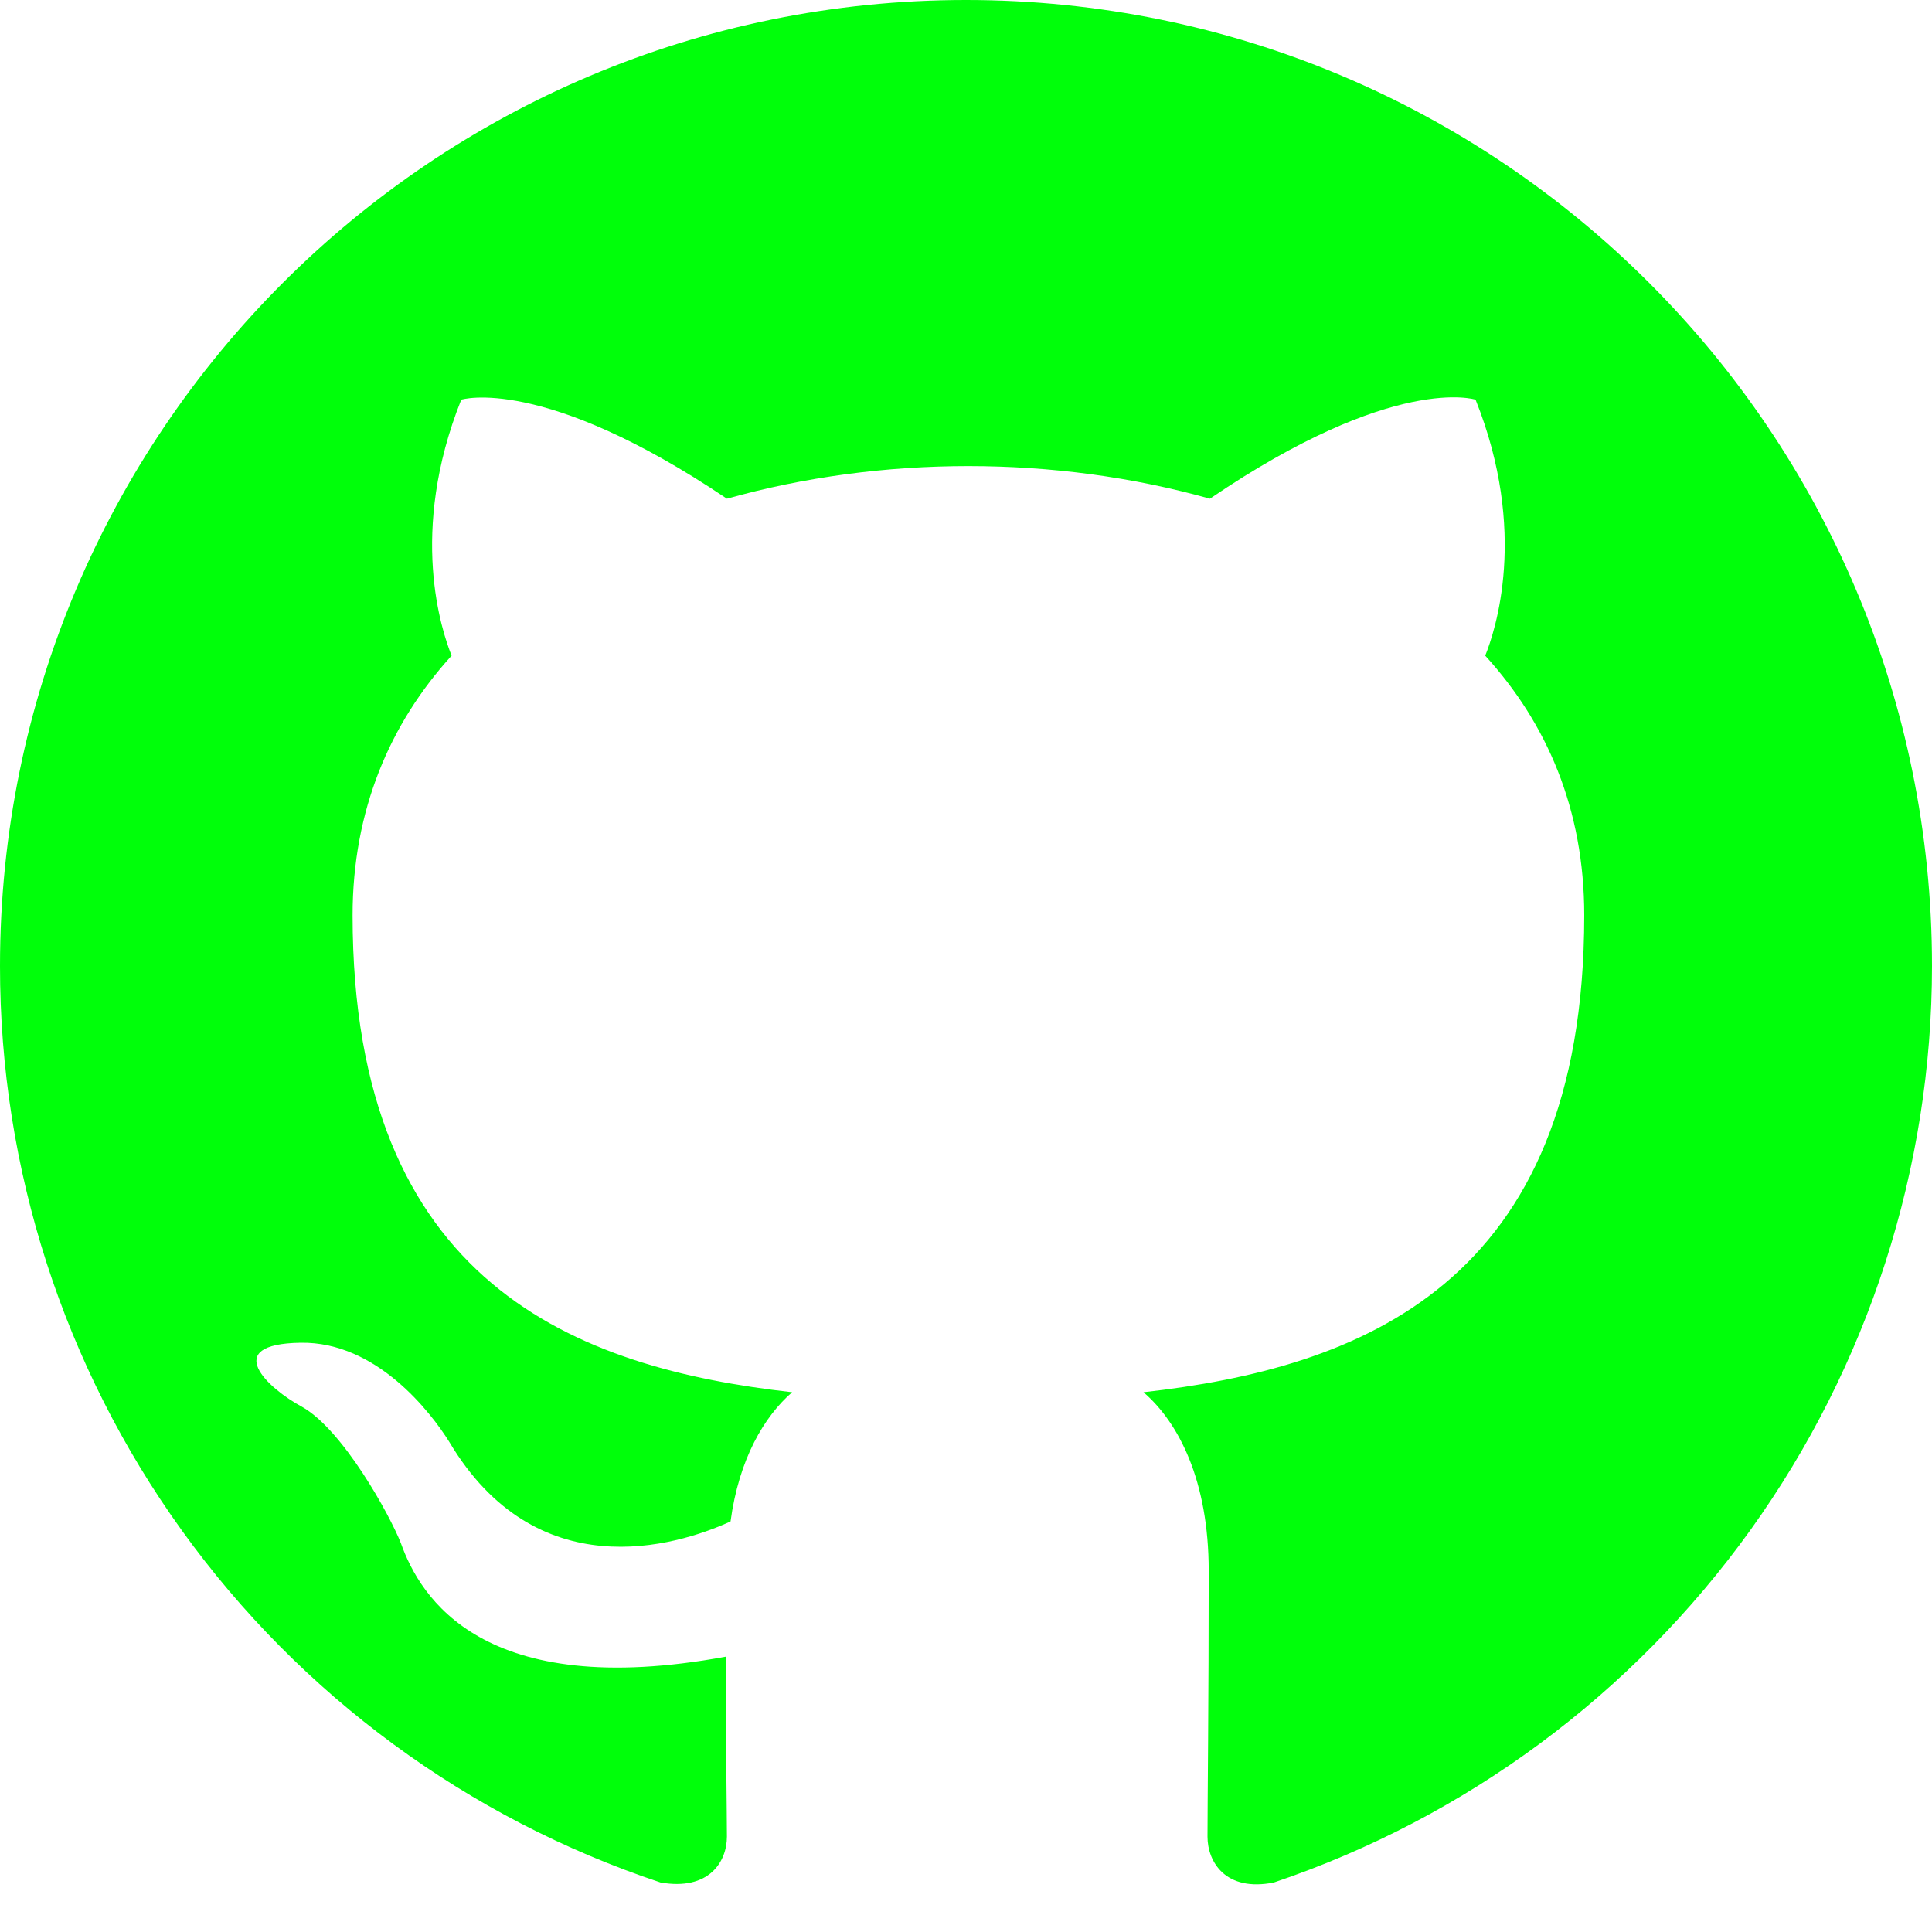
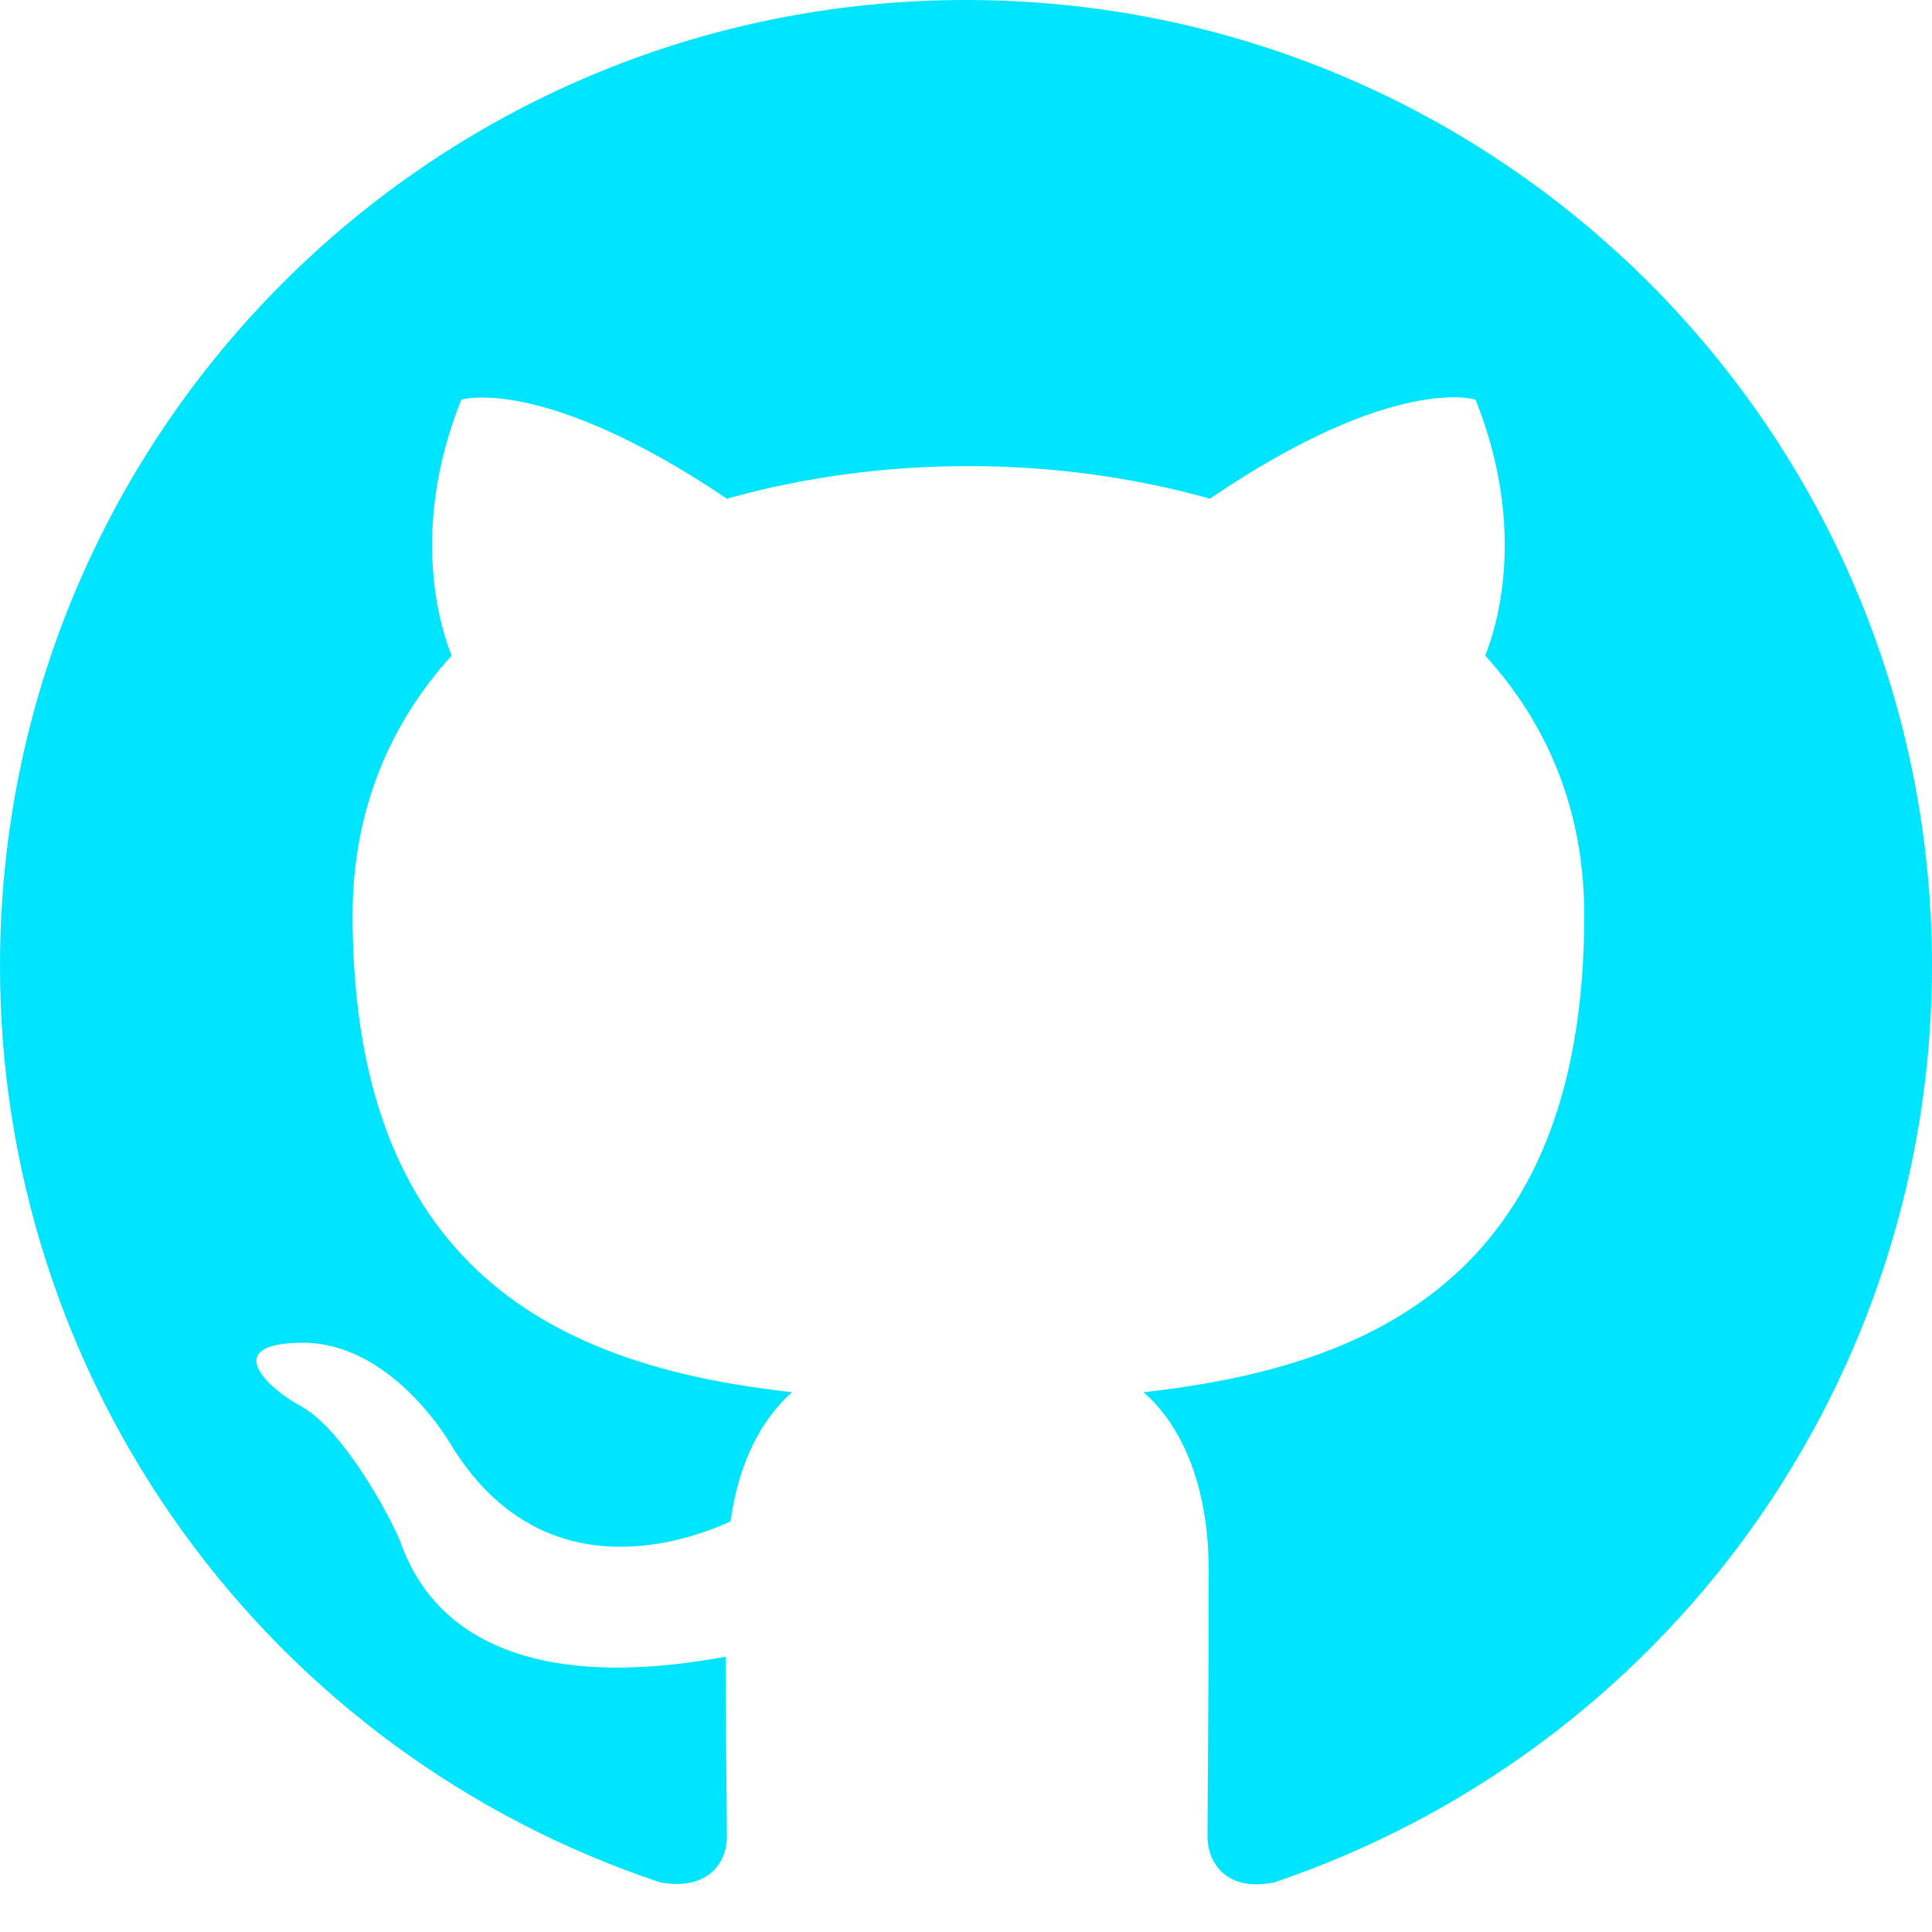
<svg xmlns="http://www.w3.org/2000/svg" width="32" height="32" viewBox="0 0 32 32" fill="none">
-   <path d="M16 0C24.84 0 32 7.16 32 16C31.999 19.352 30.947 22.62 28.992 25.343C27.036 28.066 24.276 30.108 21.1 31.18C20.3 31.34 20 30.84 20 30.42C20 29.88 20.02 28.16 20.02 26.02C20.02 24.52 19.52 23.56 18.94 23.06C22.5 22.66 26.24 21.3 26.24 15.16C26.24 13.4 25.62 11.98 24.6 10.86C24.76 10.46 25.32 8.82 24.44 6.62C24.44 6.62 23.1 6.18 20.04 8.26C18.76 7.9 17.4 7.72 16.04 7.72C14.68 7.72 13.32 7.9 12.04 8.26C8.98 6.2 7.64 6.62 7.64 6.62C6.76 8.82 7.32 10.46 7.48 10.86C6.46 11.98 5.84 13.42 5.84 15.16C5.84 21.28 9.56 22.66 13.12 23.06C12.66 23.46 12.24 24.16 12.1 25.2C11.18 25.62 8.88 26.3 7.44 23.88C7.14 23.4 6.24 22.22 4.98 22.24C3.64 22.26 4.44 23 5 23.3C5.68 23.68 6.46 25.1 6.64 25.56C6.96 26.46 8 28.18 12.02 27.44C12.02 28.78 12.04 30.04 12.04 30.42C12.04 30.84 11.74 31.32 10.94 31.18C7.753 30.119 4.981 28.082 3.018 25.357C1.054 22.633 -0.002 19.359 2.20463e-06 16C2.20463e-06 7.16 7.16 0 16 0Z" fill="#00FF0A" />
+   <path d="M16 0C24.84 0 32 7.16 32 16C31.999 19.352 30.947 22.62 28.992 25.343C27.036 28.066 24.276 30.108 21.1 31.18C20.3 31.34 20 30.84 20 30.42C20 29.88 20.02 28.16 20.02 26.02C20.02 24.52 19.52 23.56 18.94 23.06C22.5 22.66 26.24 21.3 26.24 15.16C26.24 13.4 25.62 11.98 24.6 10.86C24.76 10.46 25.32 8.82 24.44 6.62C24.44 6.62 23.1 6.18 20.04 8.26C18.76 7.9 17.4 7.72 16.04 7.72C14.68 7.72 13.32 7.9 12.04 8.26C8.98 6.2 7.64 6.62 7.64 6.62C6.76 8.82 7.32 10.46 7.48 10.86C6.46 11.98 5.84 13.42 5.84 15.16C5.84 21.28 9.56 22.66 13.12 23.06C12.66 23.46 12.24 24.16 12.1 25.2C11.18 25.62 8.88 26.3 7.44 23.88C7.14 23.4 6.24 22.22 4.98 22.24C3.64 22.26 4.44 23 5 23.3C5.68 23.68 6.46 25.1 6.64 25.56C6.96 26.46 8 28.18 12.02 27.44C12.02 28.78 12.04 30.04 12.04 30.42C12.04 30.84 11.74 31.32 10.94 31.18C7.753 30.119 4.981 28.082 3.018 25.357C1.054 22.633 -0.002 19.359 2.20463e-06 16C2.20463e-06 7.16 7.16 0 16 0Z" fill="#00e5ff" />
</svg>
